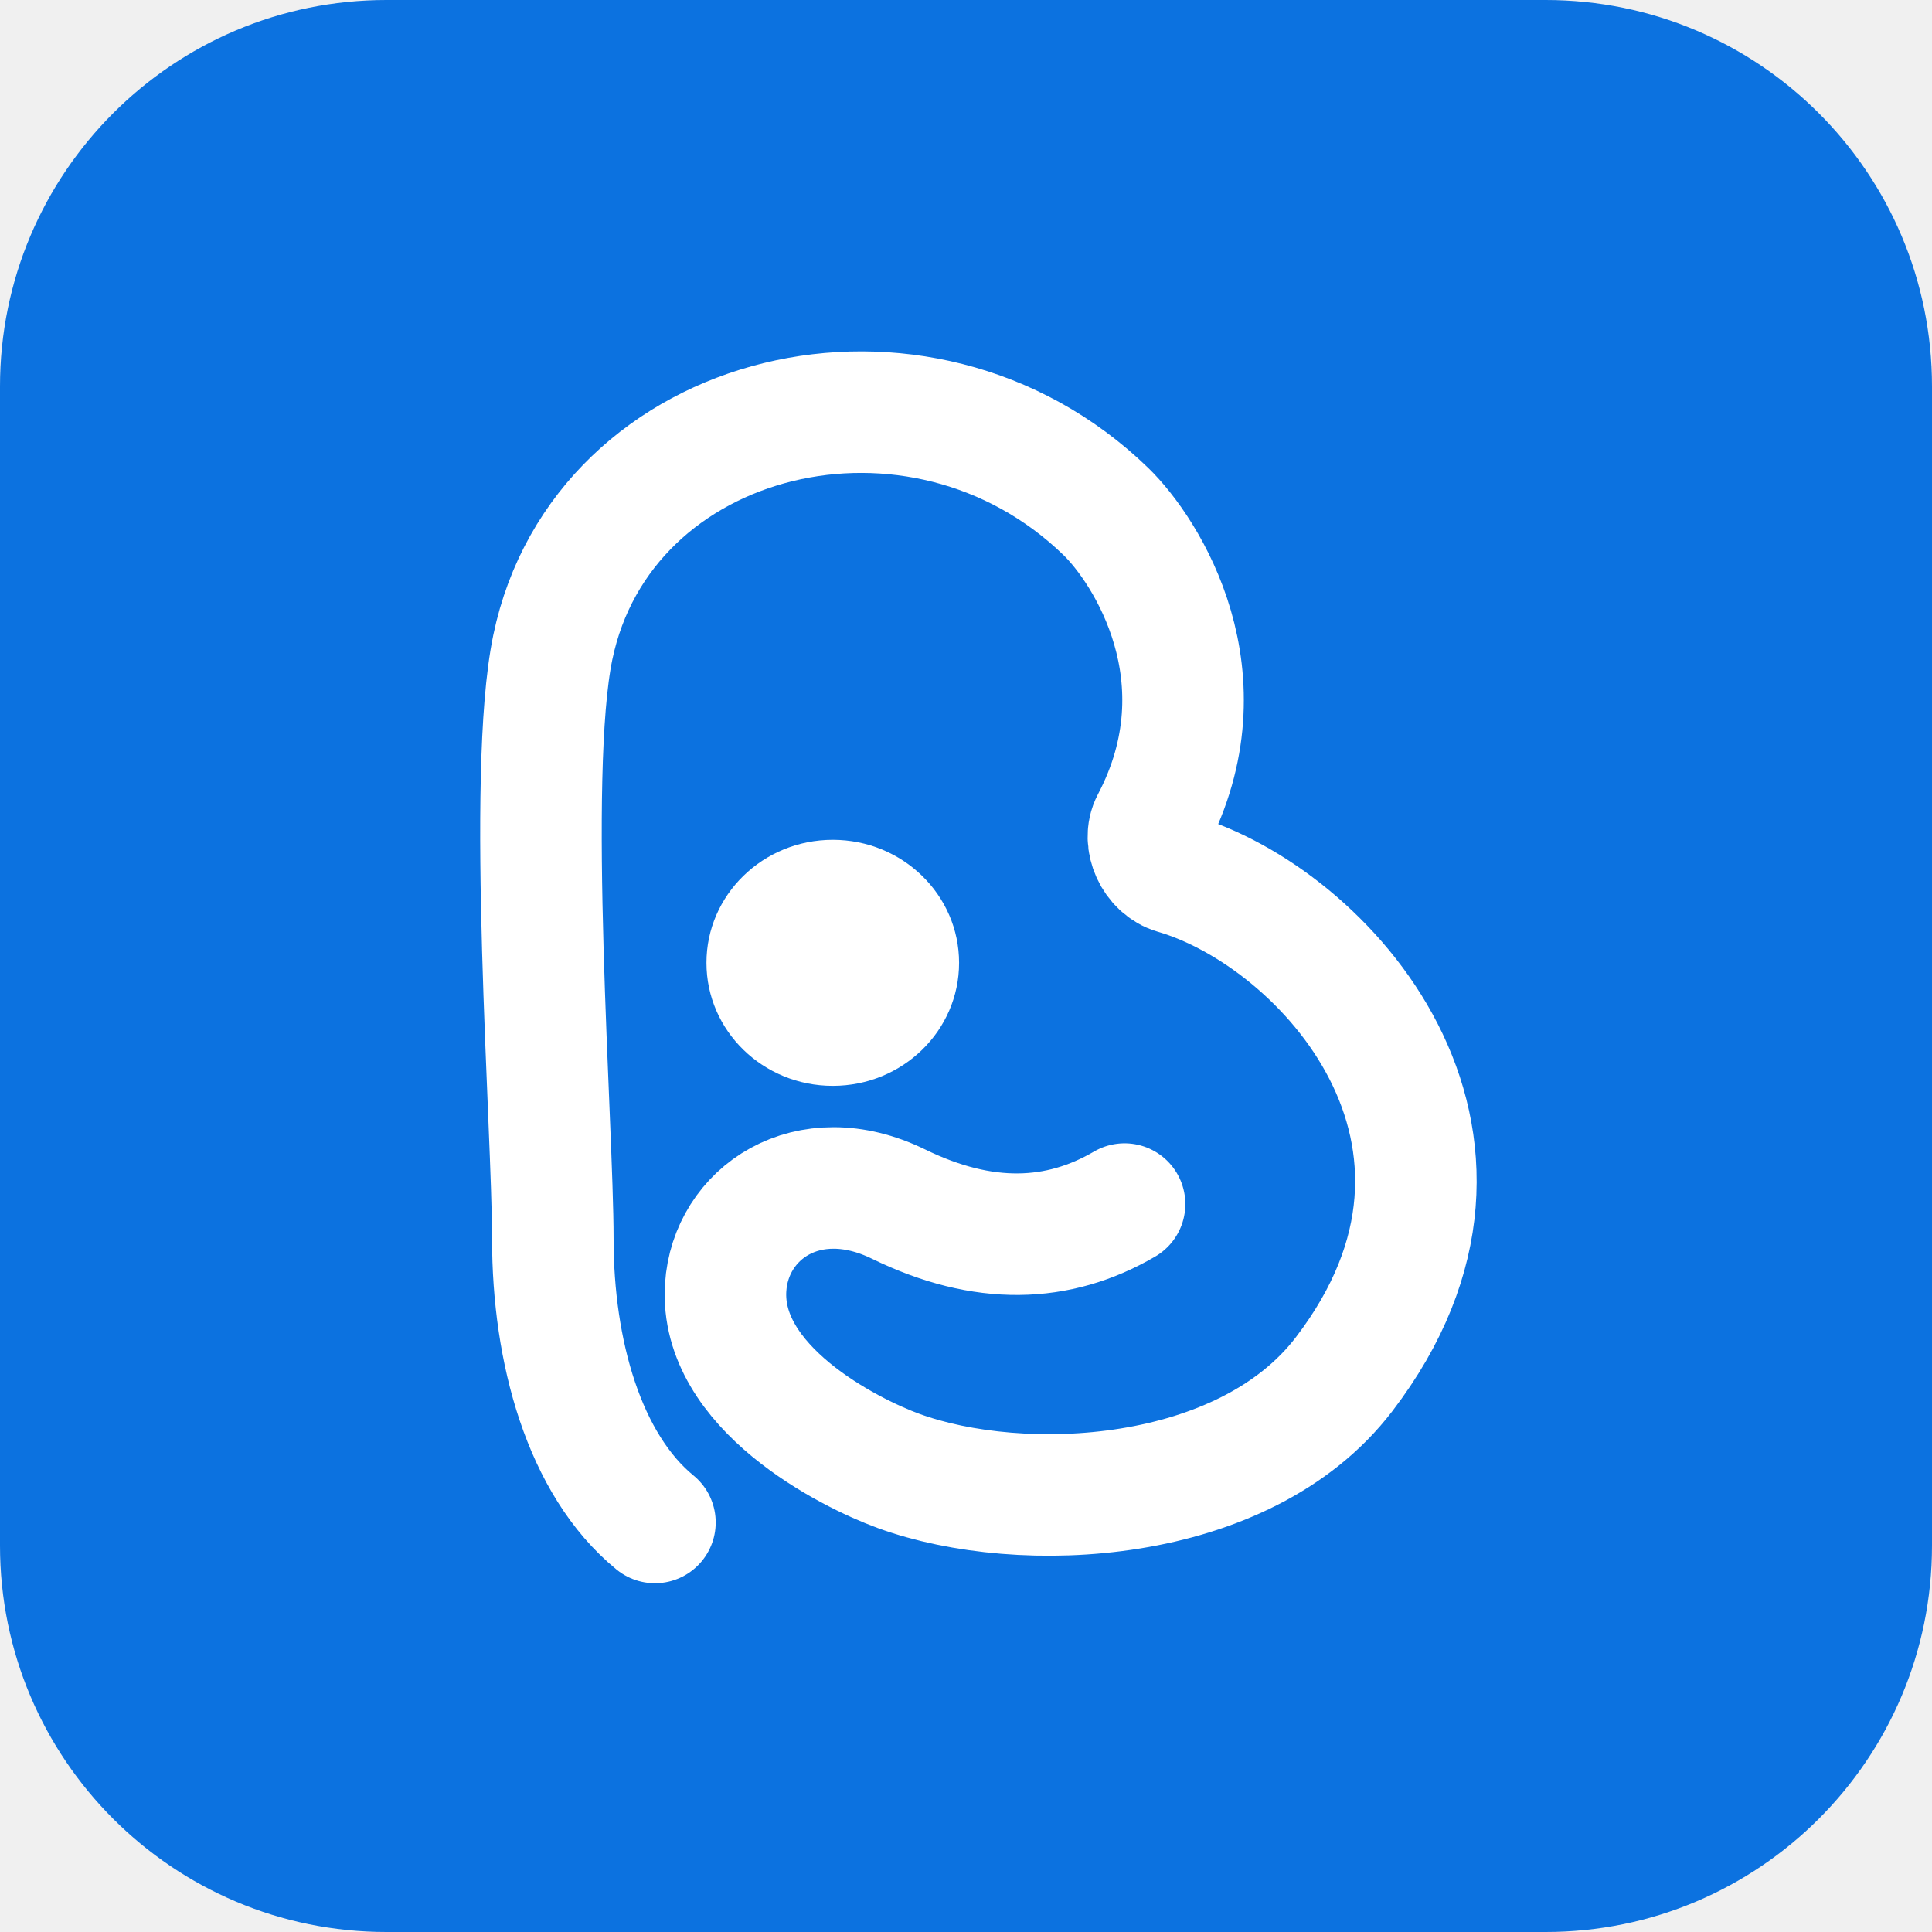
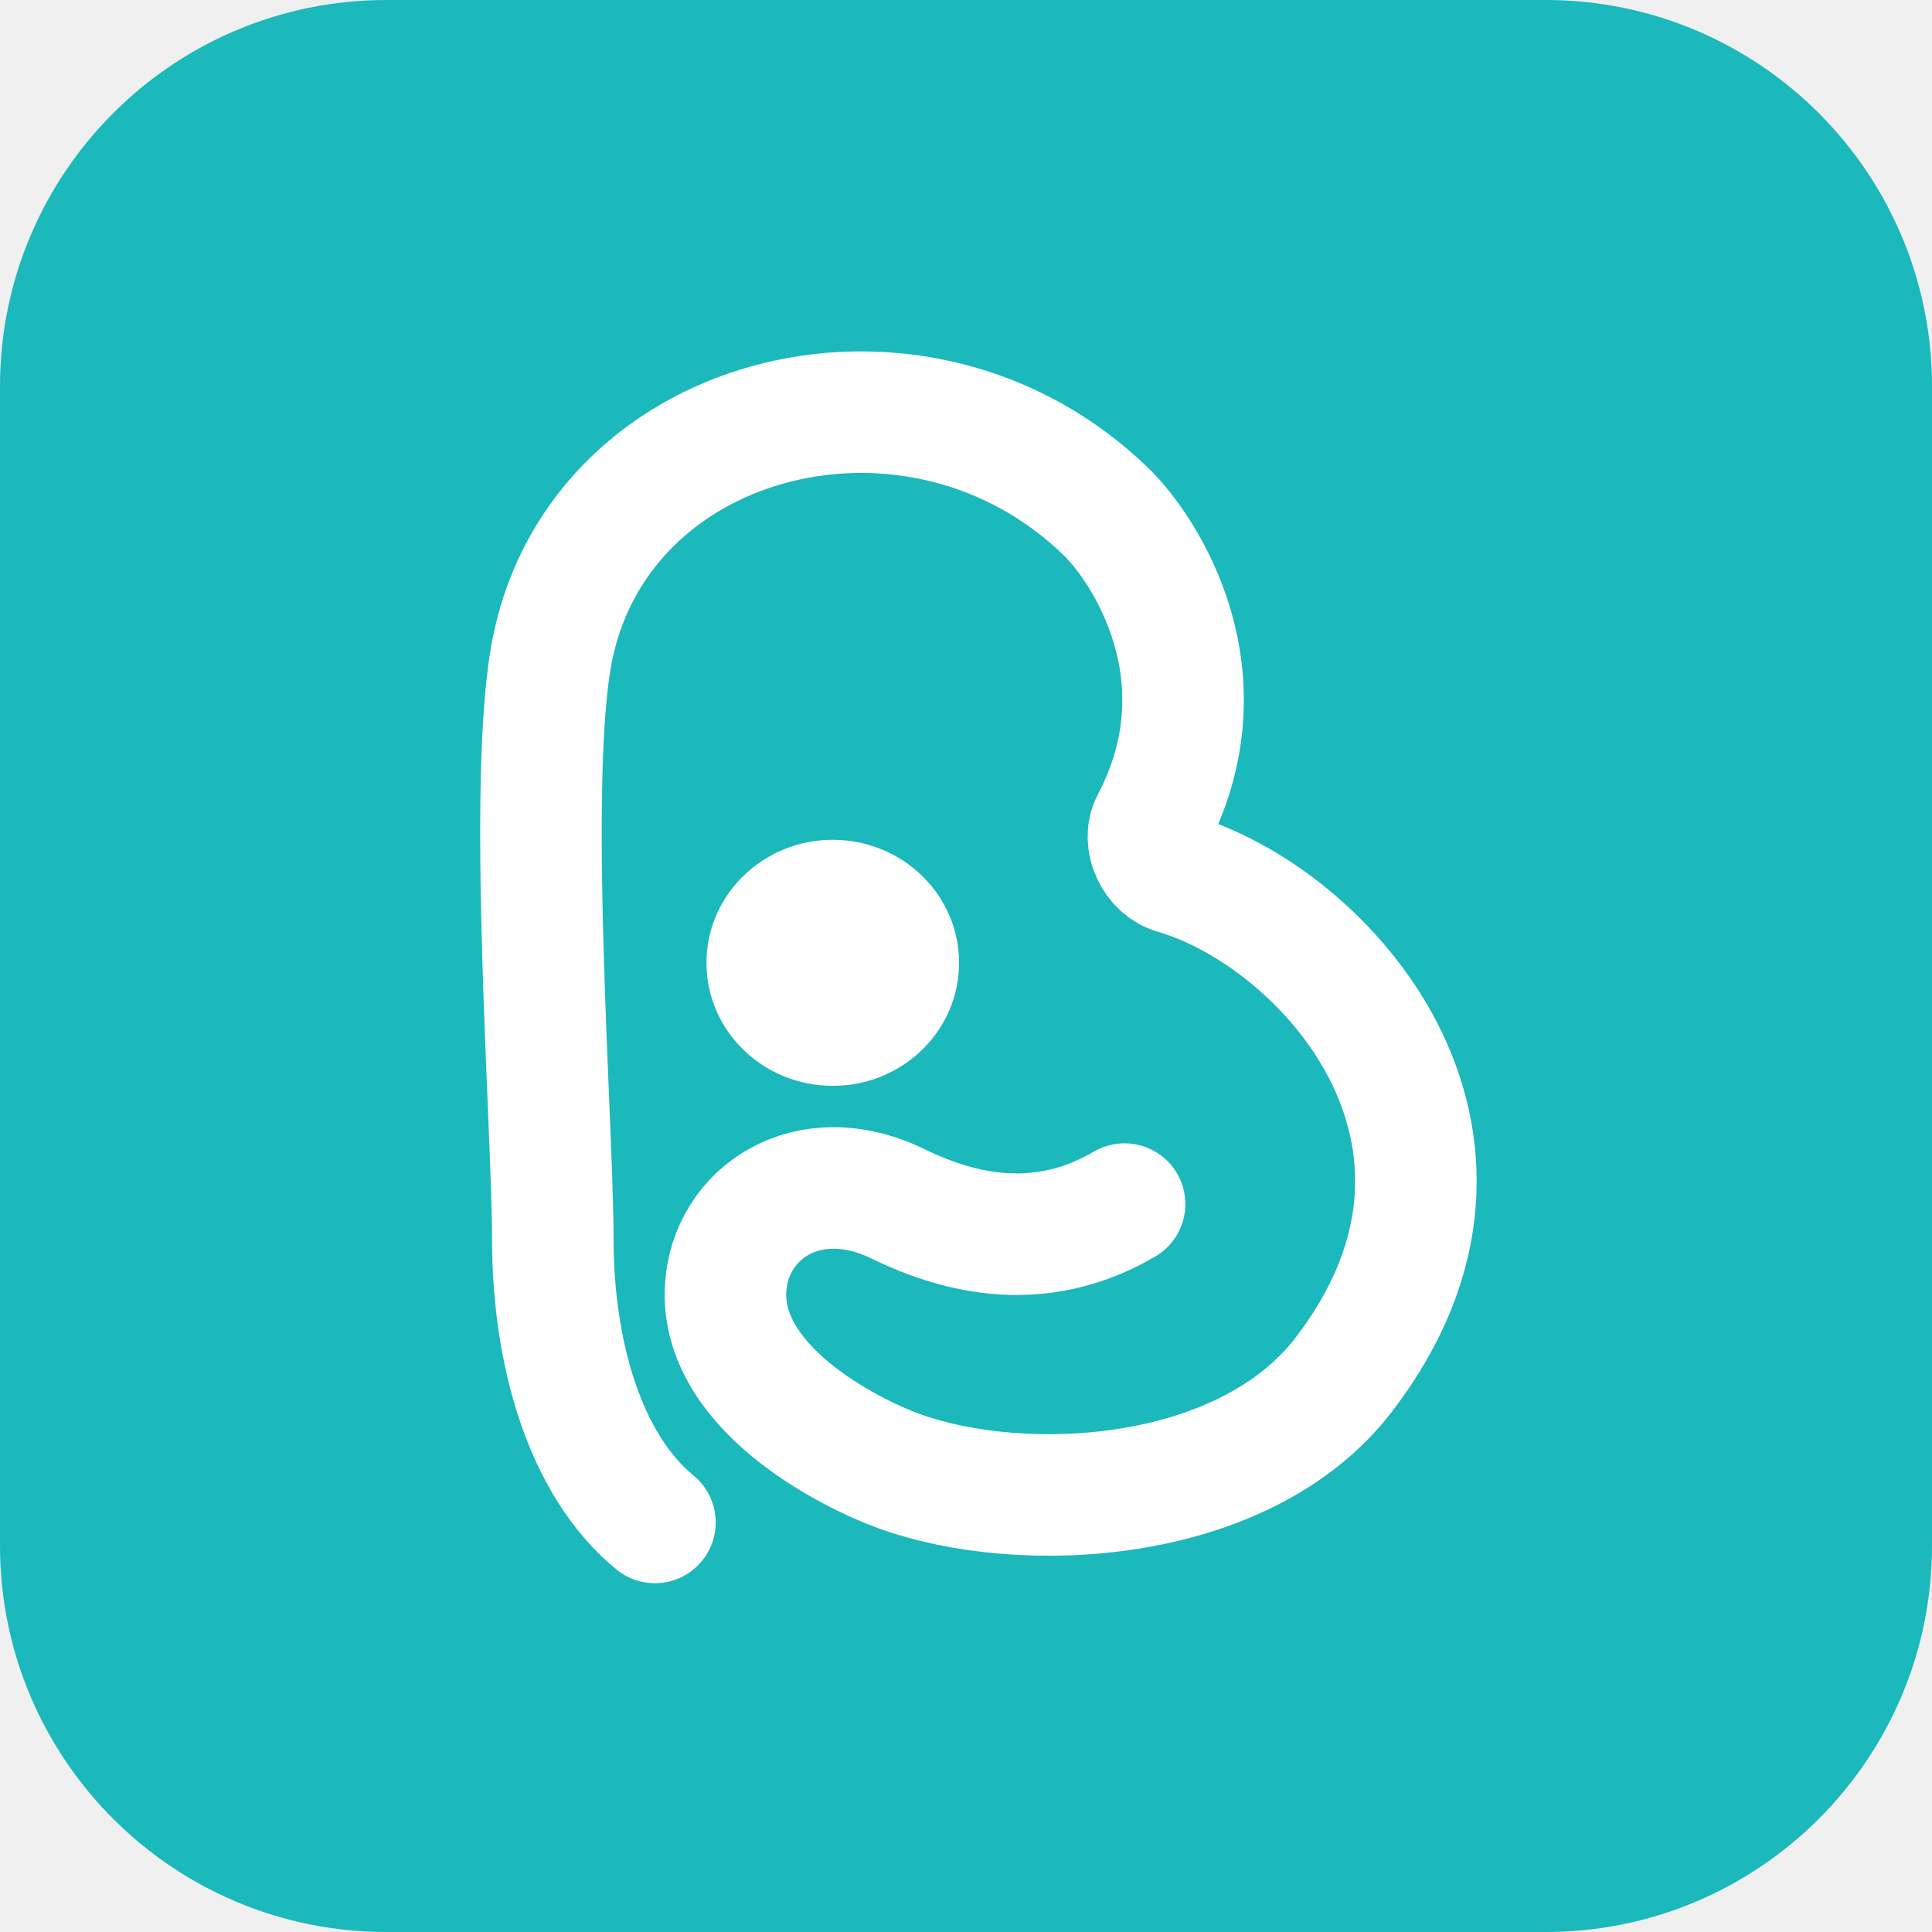
<svg xmlns="http://www.w3.org/2000/svg" width="150" height="150" viewBox="0 0 150 150" fill="none">
-   <rect width="150" height="150" rx="30" fill="#0C72E0" />
+   <rect width="150" height="150" rx="30" fill="#1BB8BC" />
  <path d="M50.849 118.203C45.349 113.703 42.921 104.92 42.921 96.203C42.921 87.485 40.849 60.203 42.921 50.253C46.784 31.703 71.386 25.709 85.849 39.703C89.006 42.758 95.326 52.624 89.427 63.849C88.663 65.302 89.635 67.352 91.212 67.811C102.893 71.208 118.393 88.347 104.349 106.703C96.59 116.845 79.349 117.703 69.762 114.203C65.869 112.782 55.844 107.703 56.341 99.953C56.71 94.203 62.701 90.037 69.762 93.485C76.349 96.703 82.15 96.501 87.311 93.485" stroke="white" stroke-width="9.436" stroke-linecap="round" />
  <ellipse cx="64.656" cy="74.754" rx="9.807" ry="9.551" fill="white" />
</svg>
